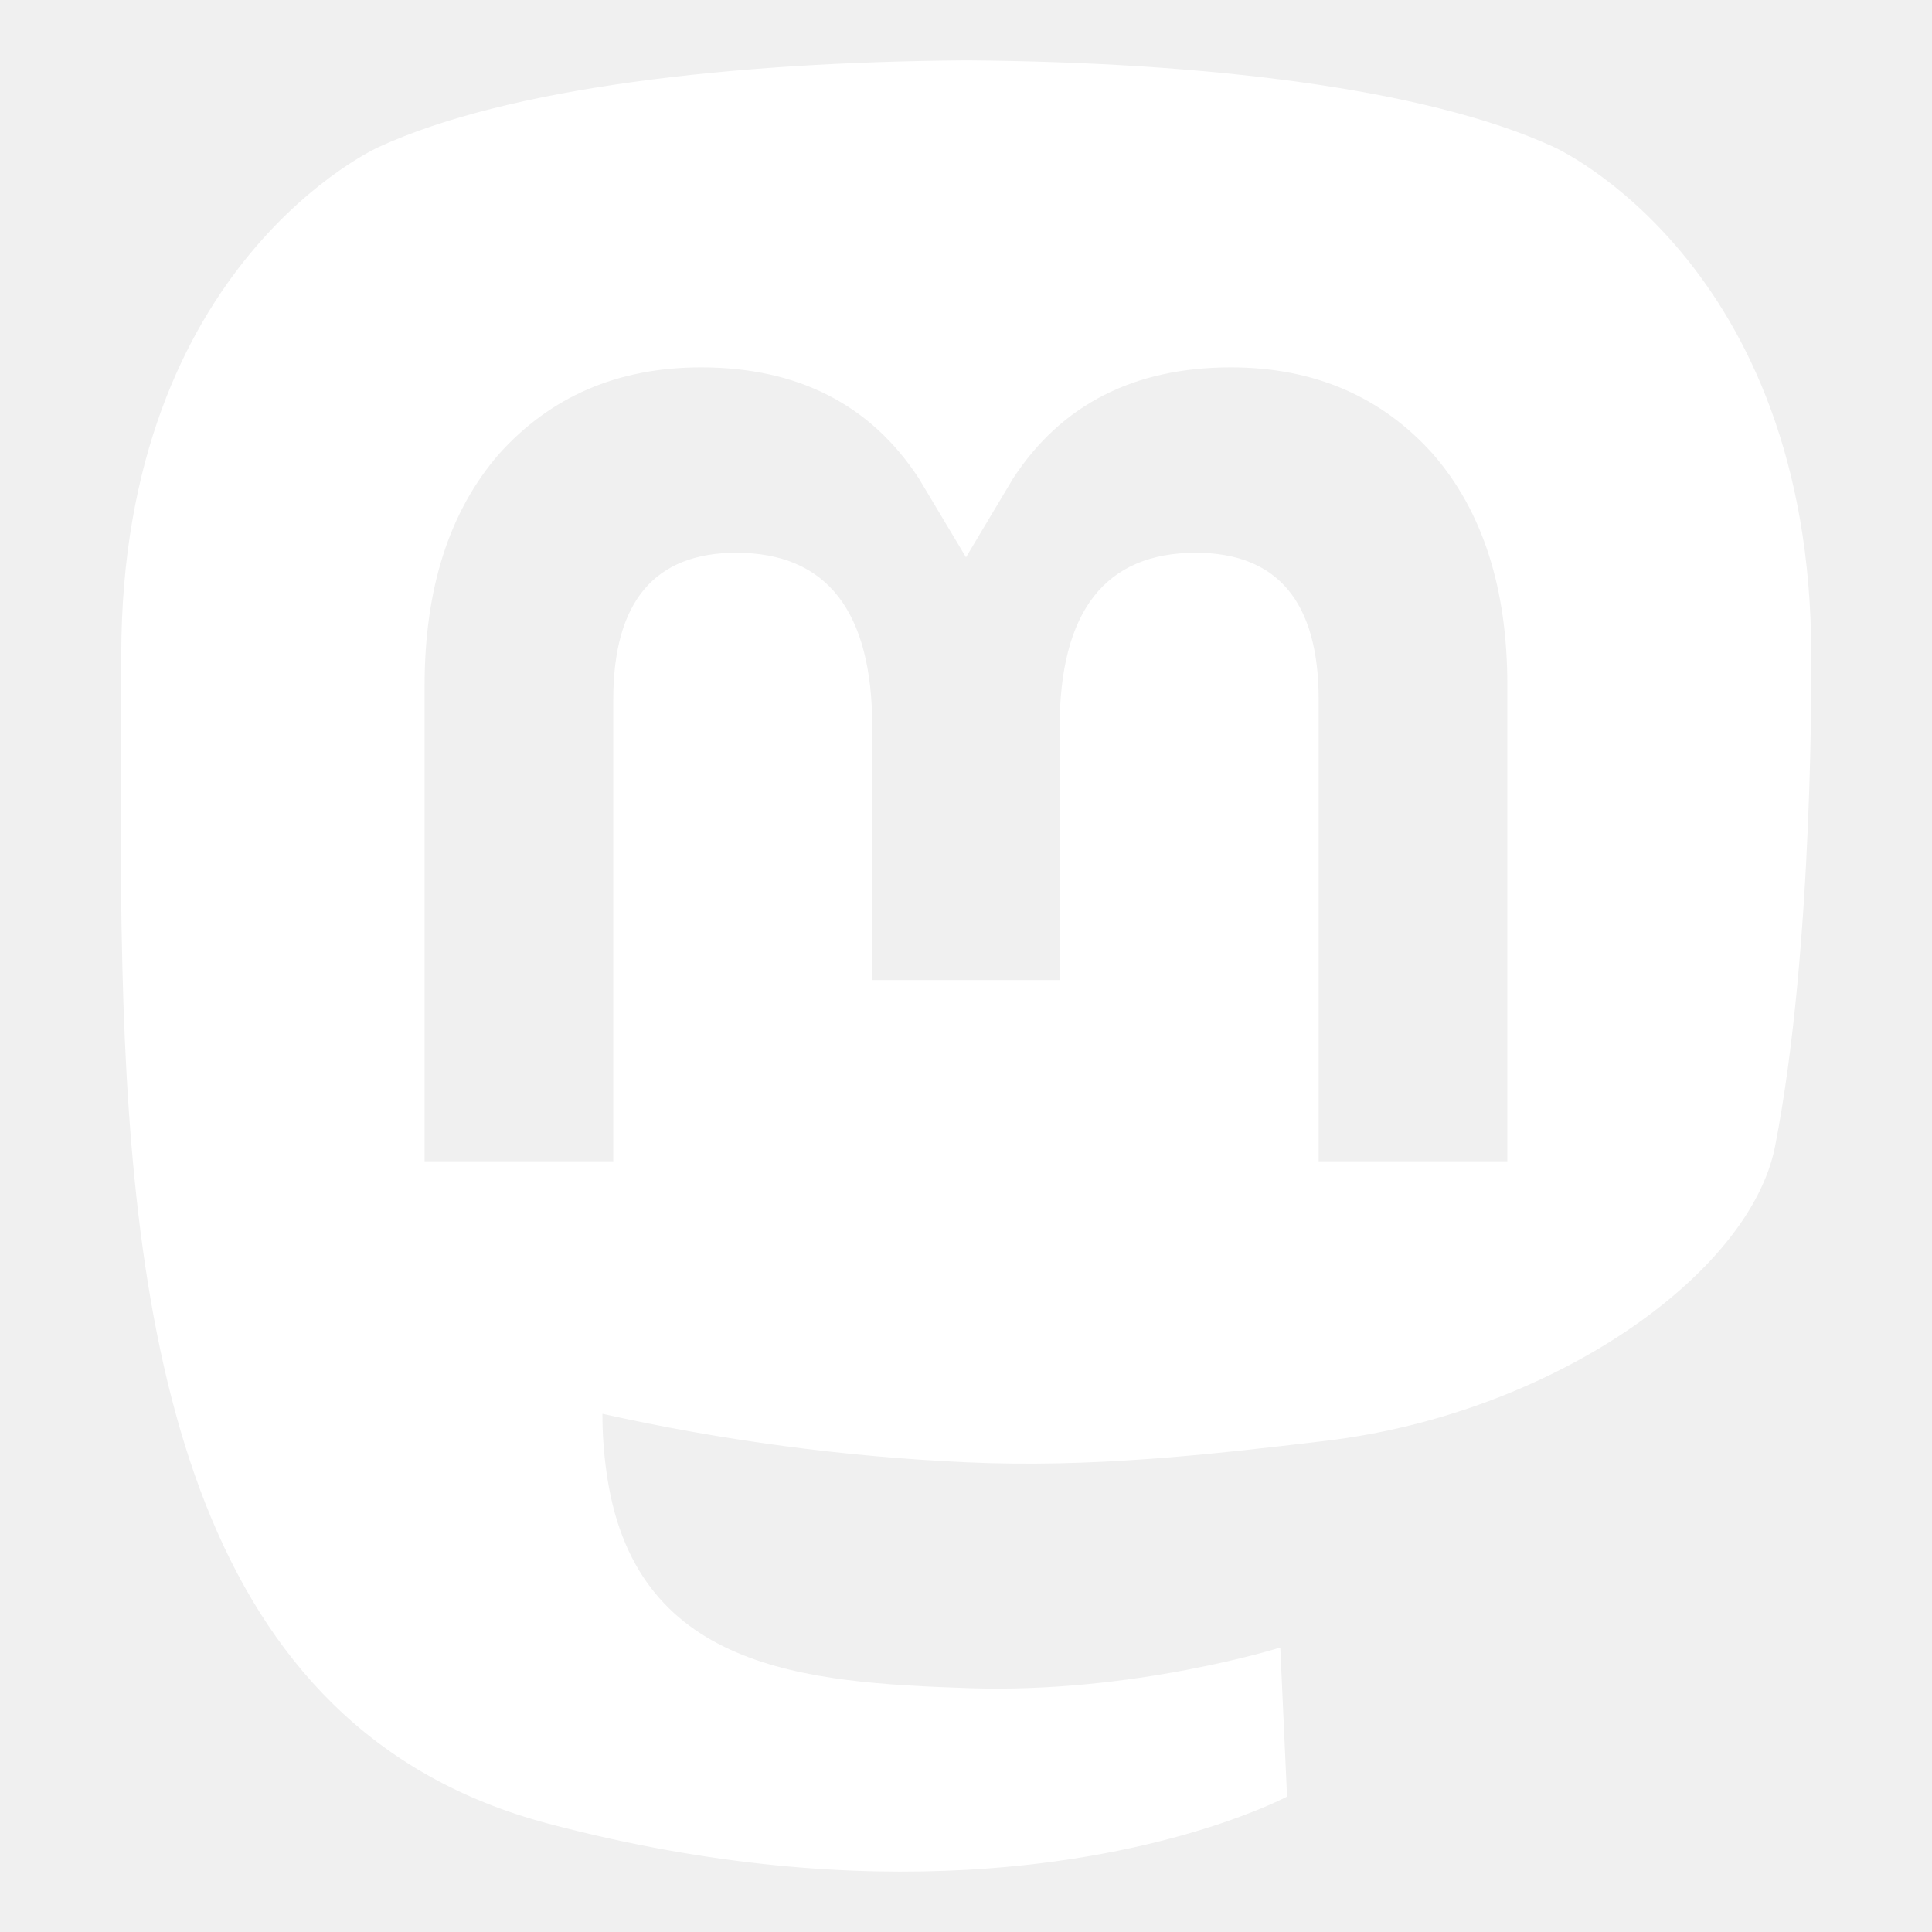
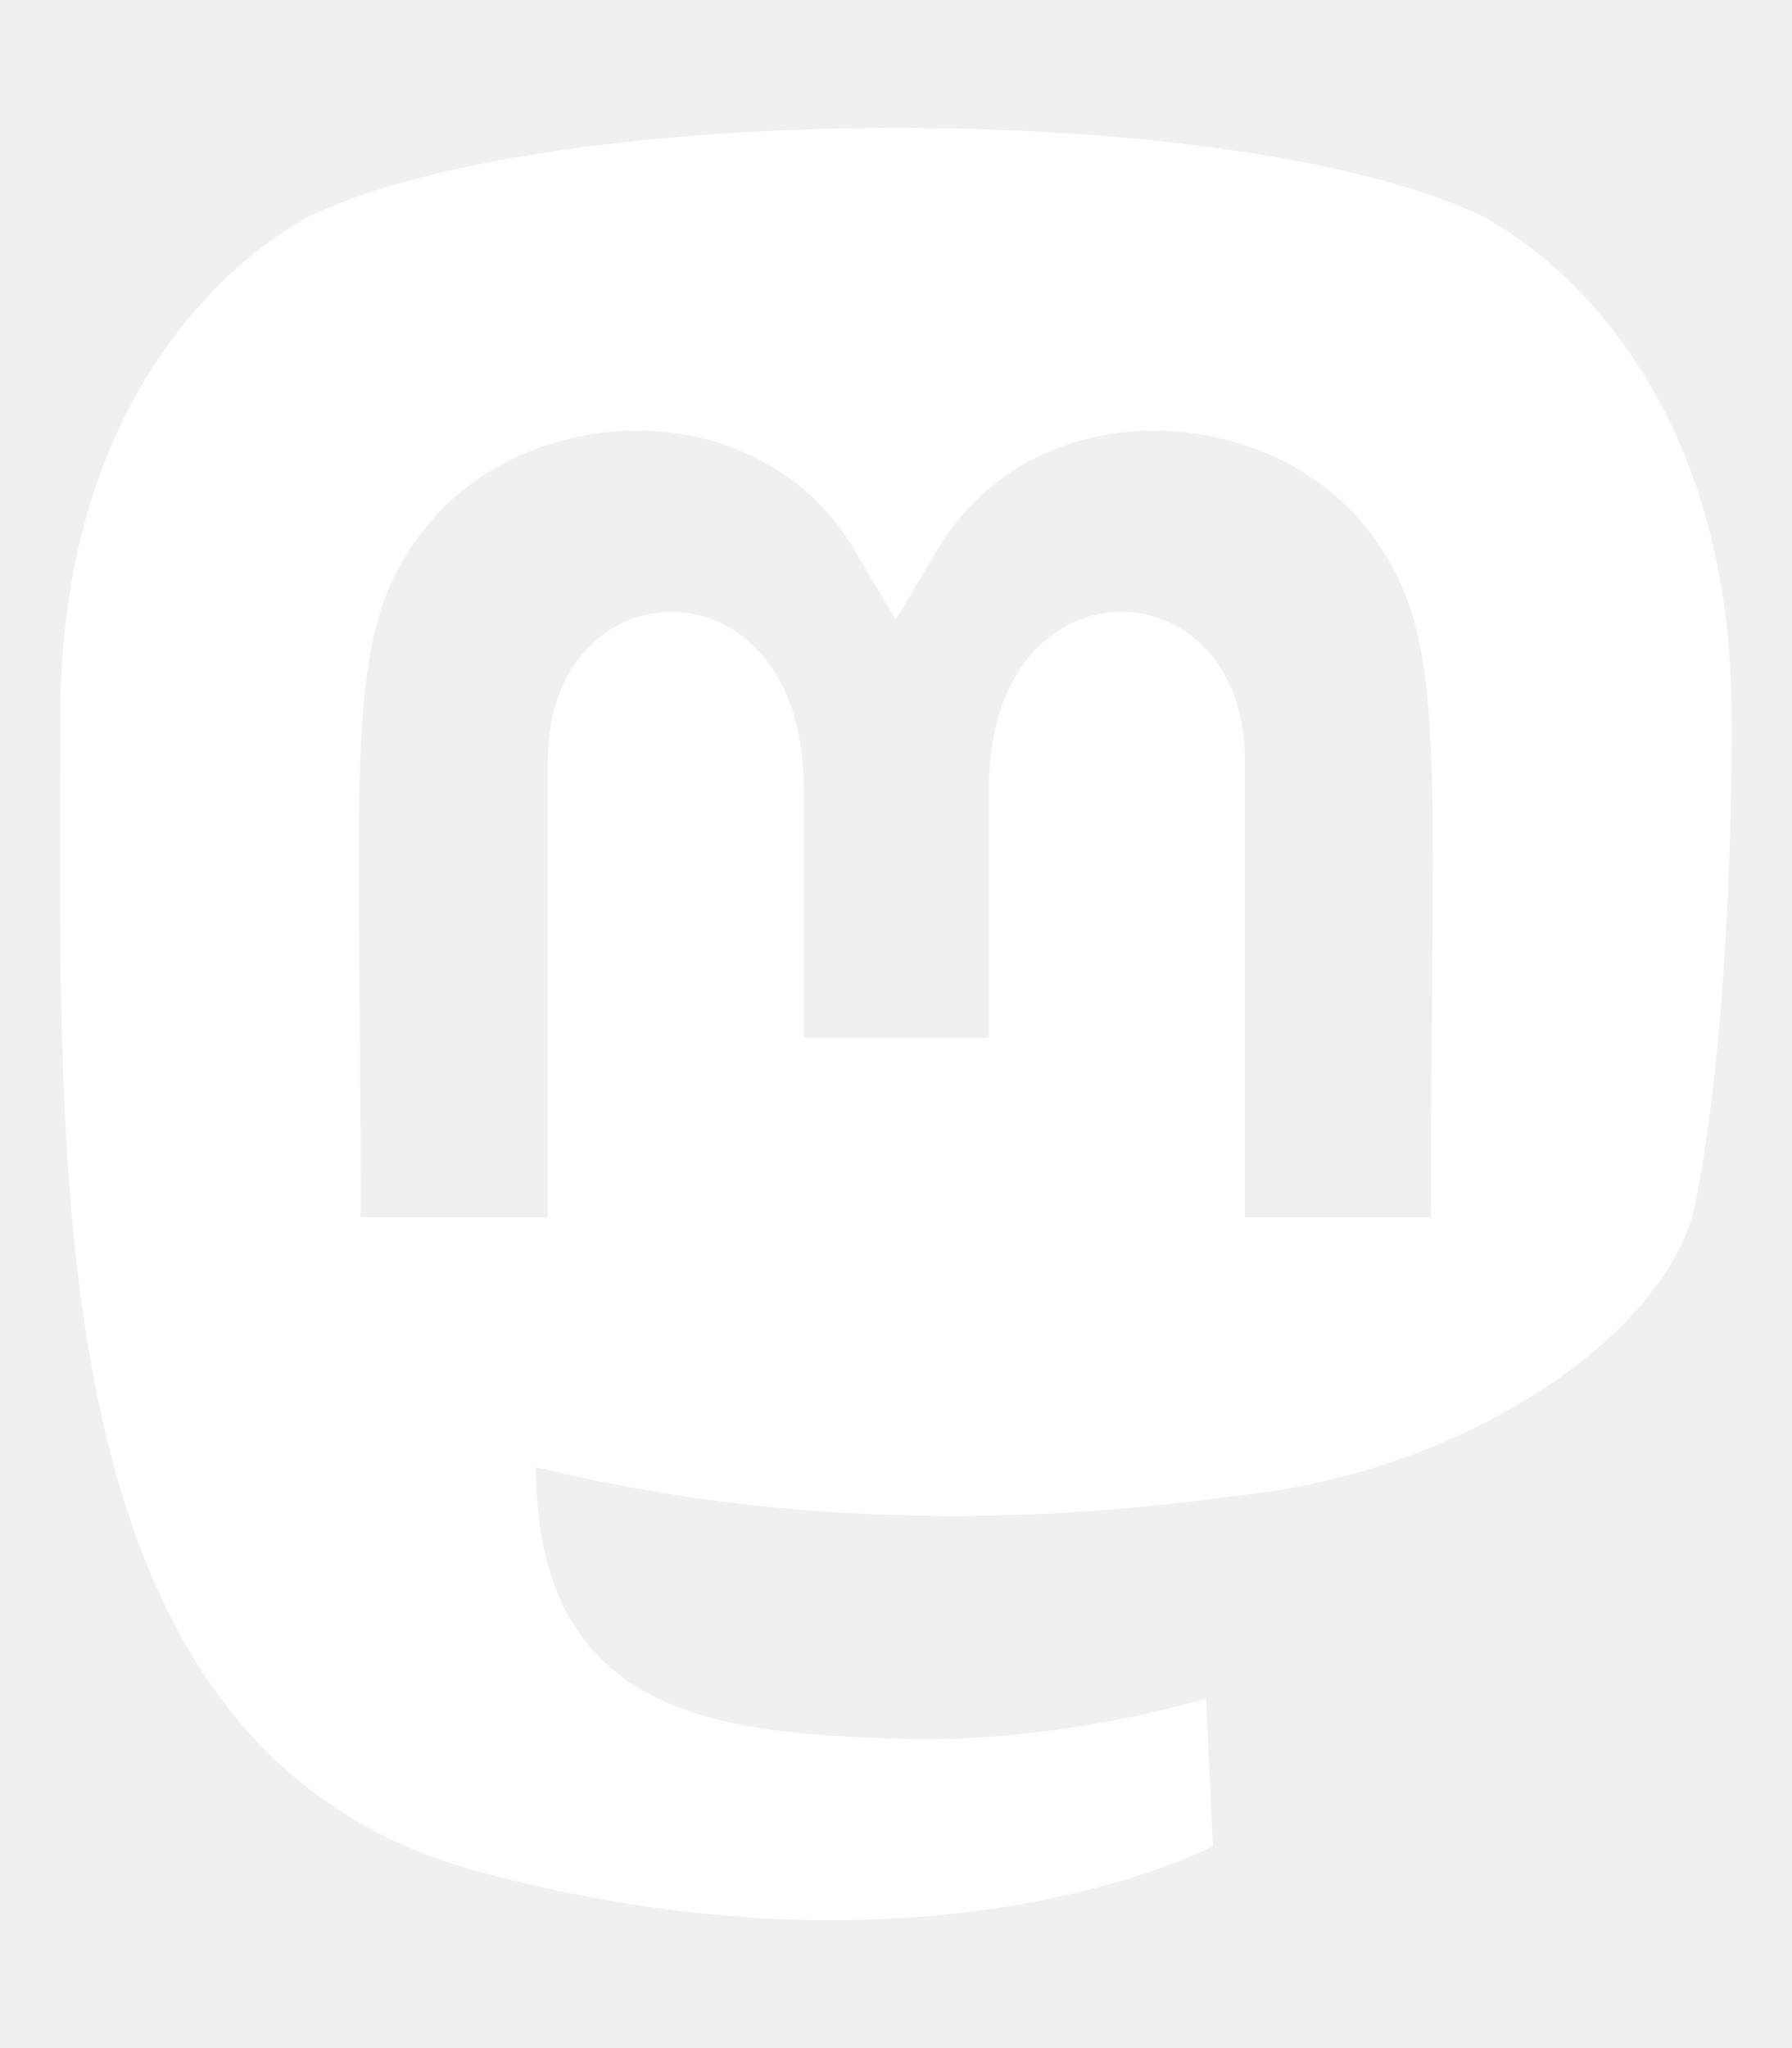
- <svg xmlns="http://www.w3.org/2000/svg" style="color: white" viewBox="0 0 512 512">
-   <path d="M480,173.59c0-104.13-68.26-134.65-68.26-134.65C377.3,23.15,318.2,16.5,256.8,16h-1.51c-61.4.5-120.46,7.15-154.88,22.94,0,0-68.27,30.52-68.27,134.65,0,23.85-.46,52.35.29,82.59C34.91,358,51.11,458.37,145.32,483.29c43.43,11.49,80.73,13.89,110.76,12.24,54.47-3,85-19.42,85-19.42l-1.79-39.5s-38.93,12.27-82.64,10.77c-43.31-1.48-89-4.67-96-57.81a108.44,108.44,0,0,1-1-14.9,558.91,558.91,0,0,0,96.39,12.85c32.95,1.51,63.84-1.93,95.22-5.67,60.18-7.18,112.58-44.24,119.16-78.09C480.84,250.42,480,173.59,480,173.59ZM399.46,307.75h-50V185.38c0-25.8-10.86-38.89-32.58-38.89-24,0-36.06,15.53-36.06,46.24v67H231.16v-67c0-30.71-12-46.24-36.06-46.24-21.72,0-32.58,13.09-32.58,38.89V307.75h-50V181.67q0-38.65,19.75-61.39c13.6-15.15,31.4-22.92,53.51-22.92,25.58,0,44.95,9.82,57.75,29.48L256,147.69l12.45-20.85c12.81-19.66,32.17-29.48,57.75-29.48,22.11,0,39.91,7.77,53.51,22.92Q399.5,143,399.46,181.67Z" fill="white" />
+ <svg xmlns="http://www.w3.org/2000/svg" height="24" width="21" viewBox="0 0 448 512">
+   <path fill="#ffffff" d="M433 179.1c0-97.2-63.7-125.7-63.7-125.7-62.5-28.7-228.6-28.4-290.5 0 0 0-63.7 28.5-63.7 125.7 0 115.7-6.6 259.4 105.6 289.1 40.5 10.7 75.3 13 103.3 11.4 50.8-2.8 79.3-18.1 79.3-18.1l-1.7-36.9s-36.3 11.4-77.1 10.1c-40.4-1.4-83-4.4-89.6-54a102.5 102.5 0 0 1 -.9-13.9c85.6 20.9 158.7 9.1 178.8 6.7 56.1-6.7 105-41.3 111.2-72.9 9.8-49.8 9-121.5 9-121.5zm-75.1 125.2h-46.6v-114.2c0-49.7-64-51.6-64 6.9v62.5h-46.3V197c0-58.5-64-56.6-64-6.9v114.2H90.2c0-122.1-5.2-147.9 18.4-175 25.9-28.9 79.8-30.8 103.8 6.1l11.6 19.5 11.6-19.5c24.1-37.1 78.1-34.8 103.8-6.1 23.7 27.3 18.4 53 18.4 175z" />
</svg>
